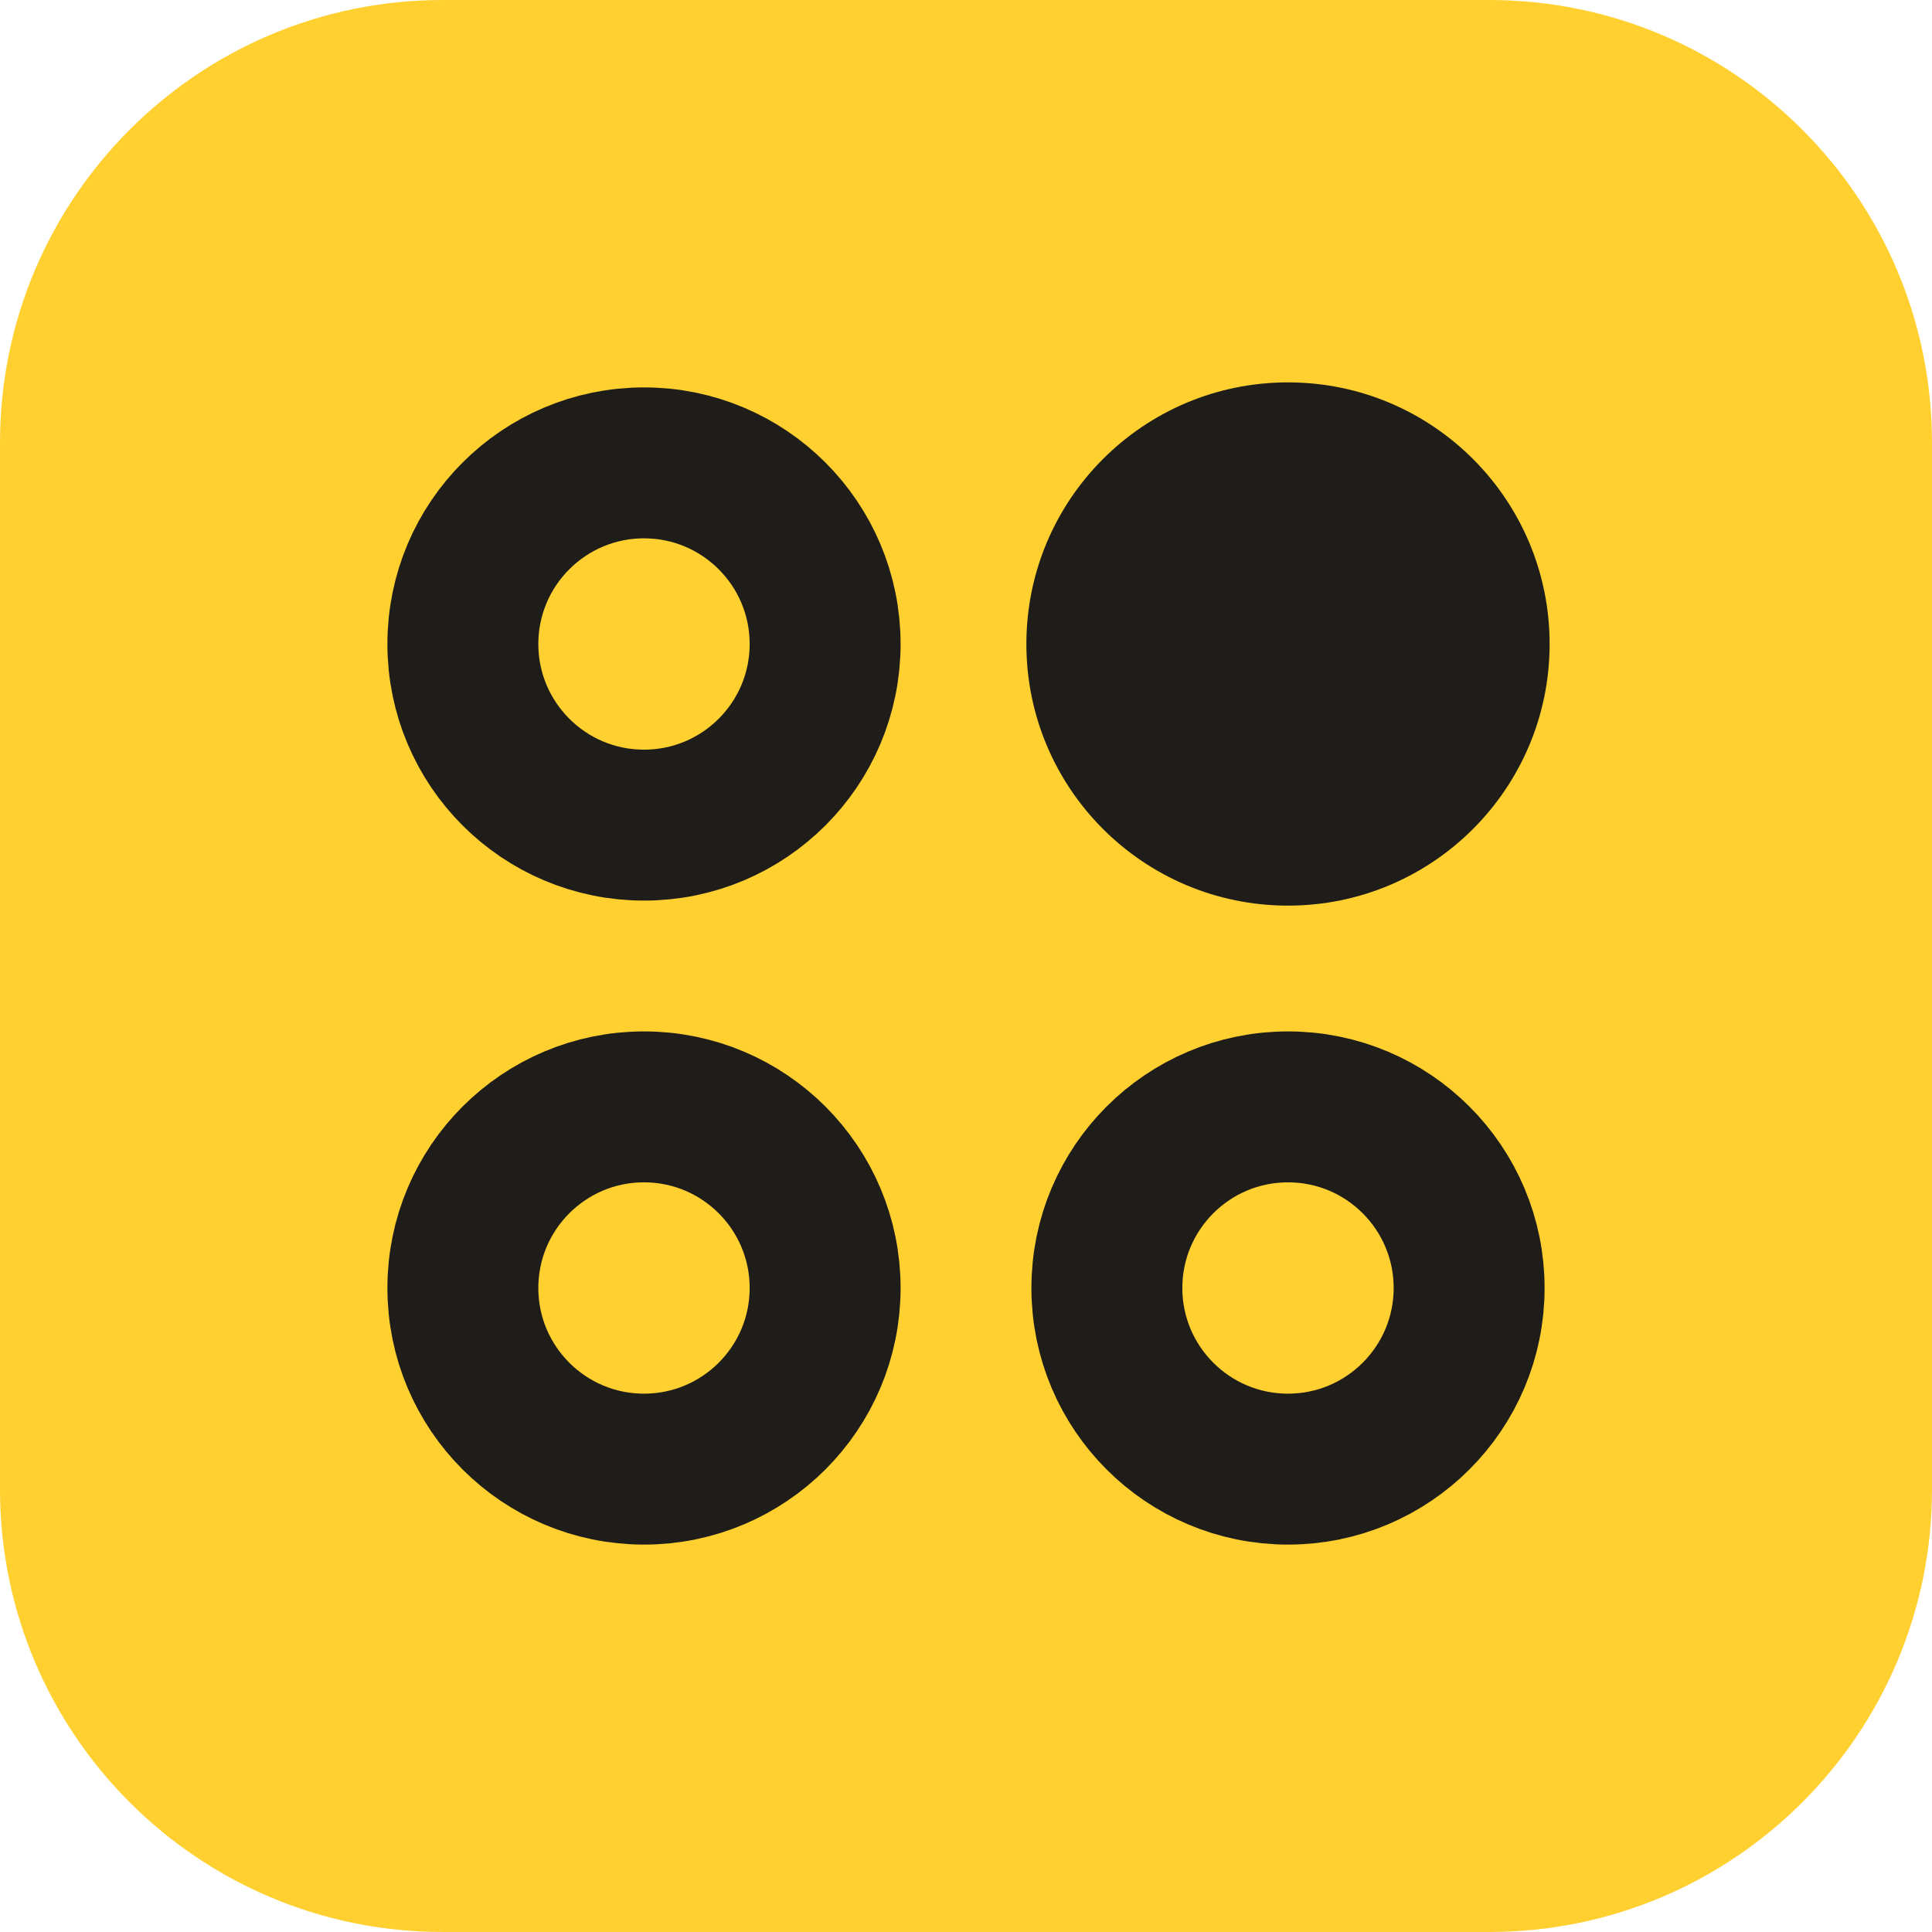
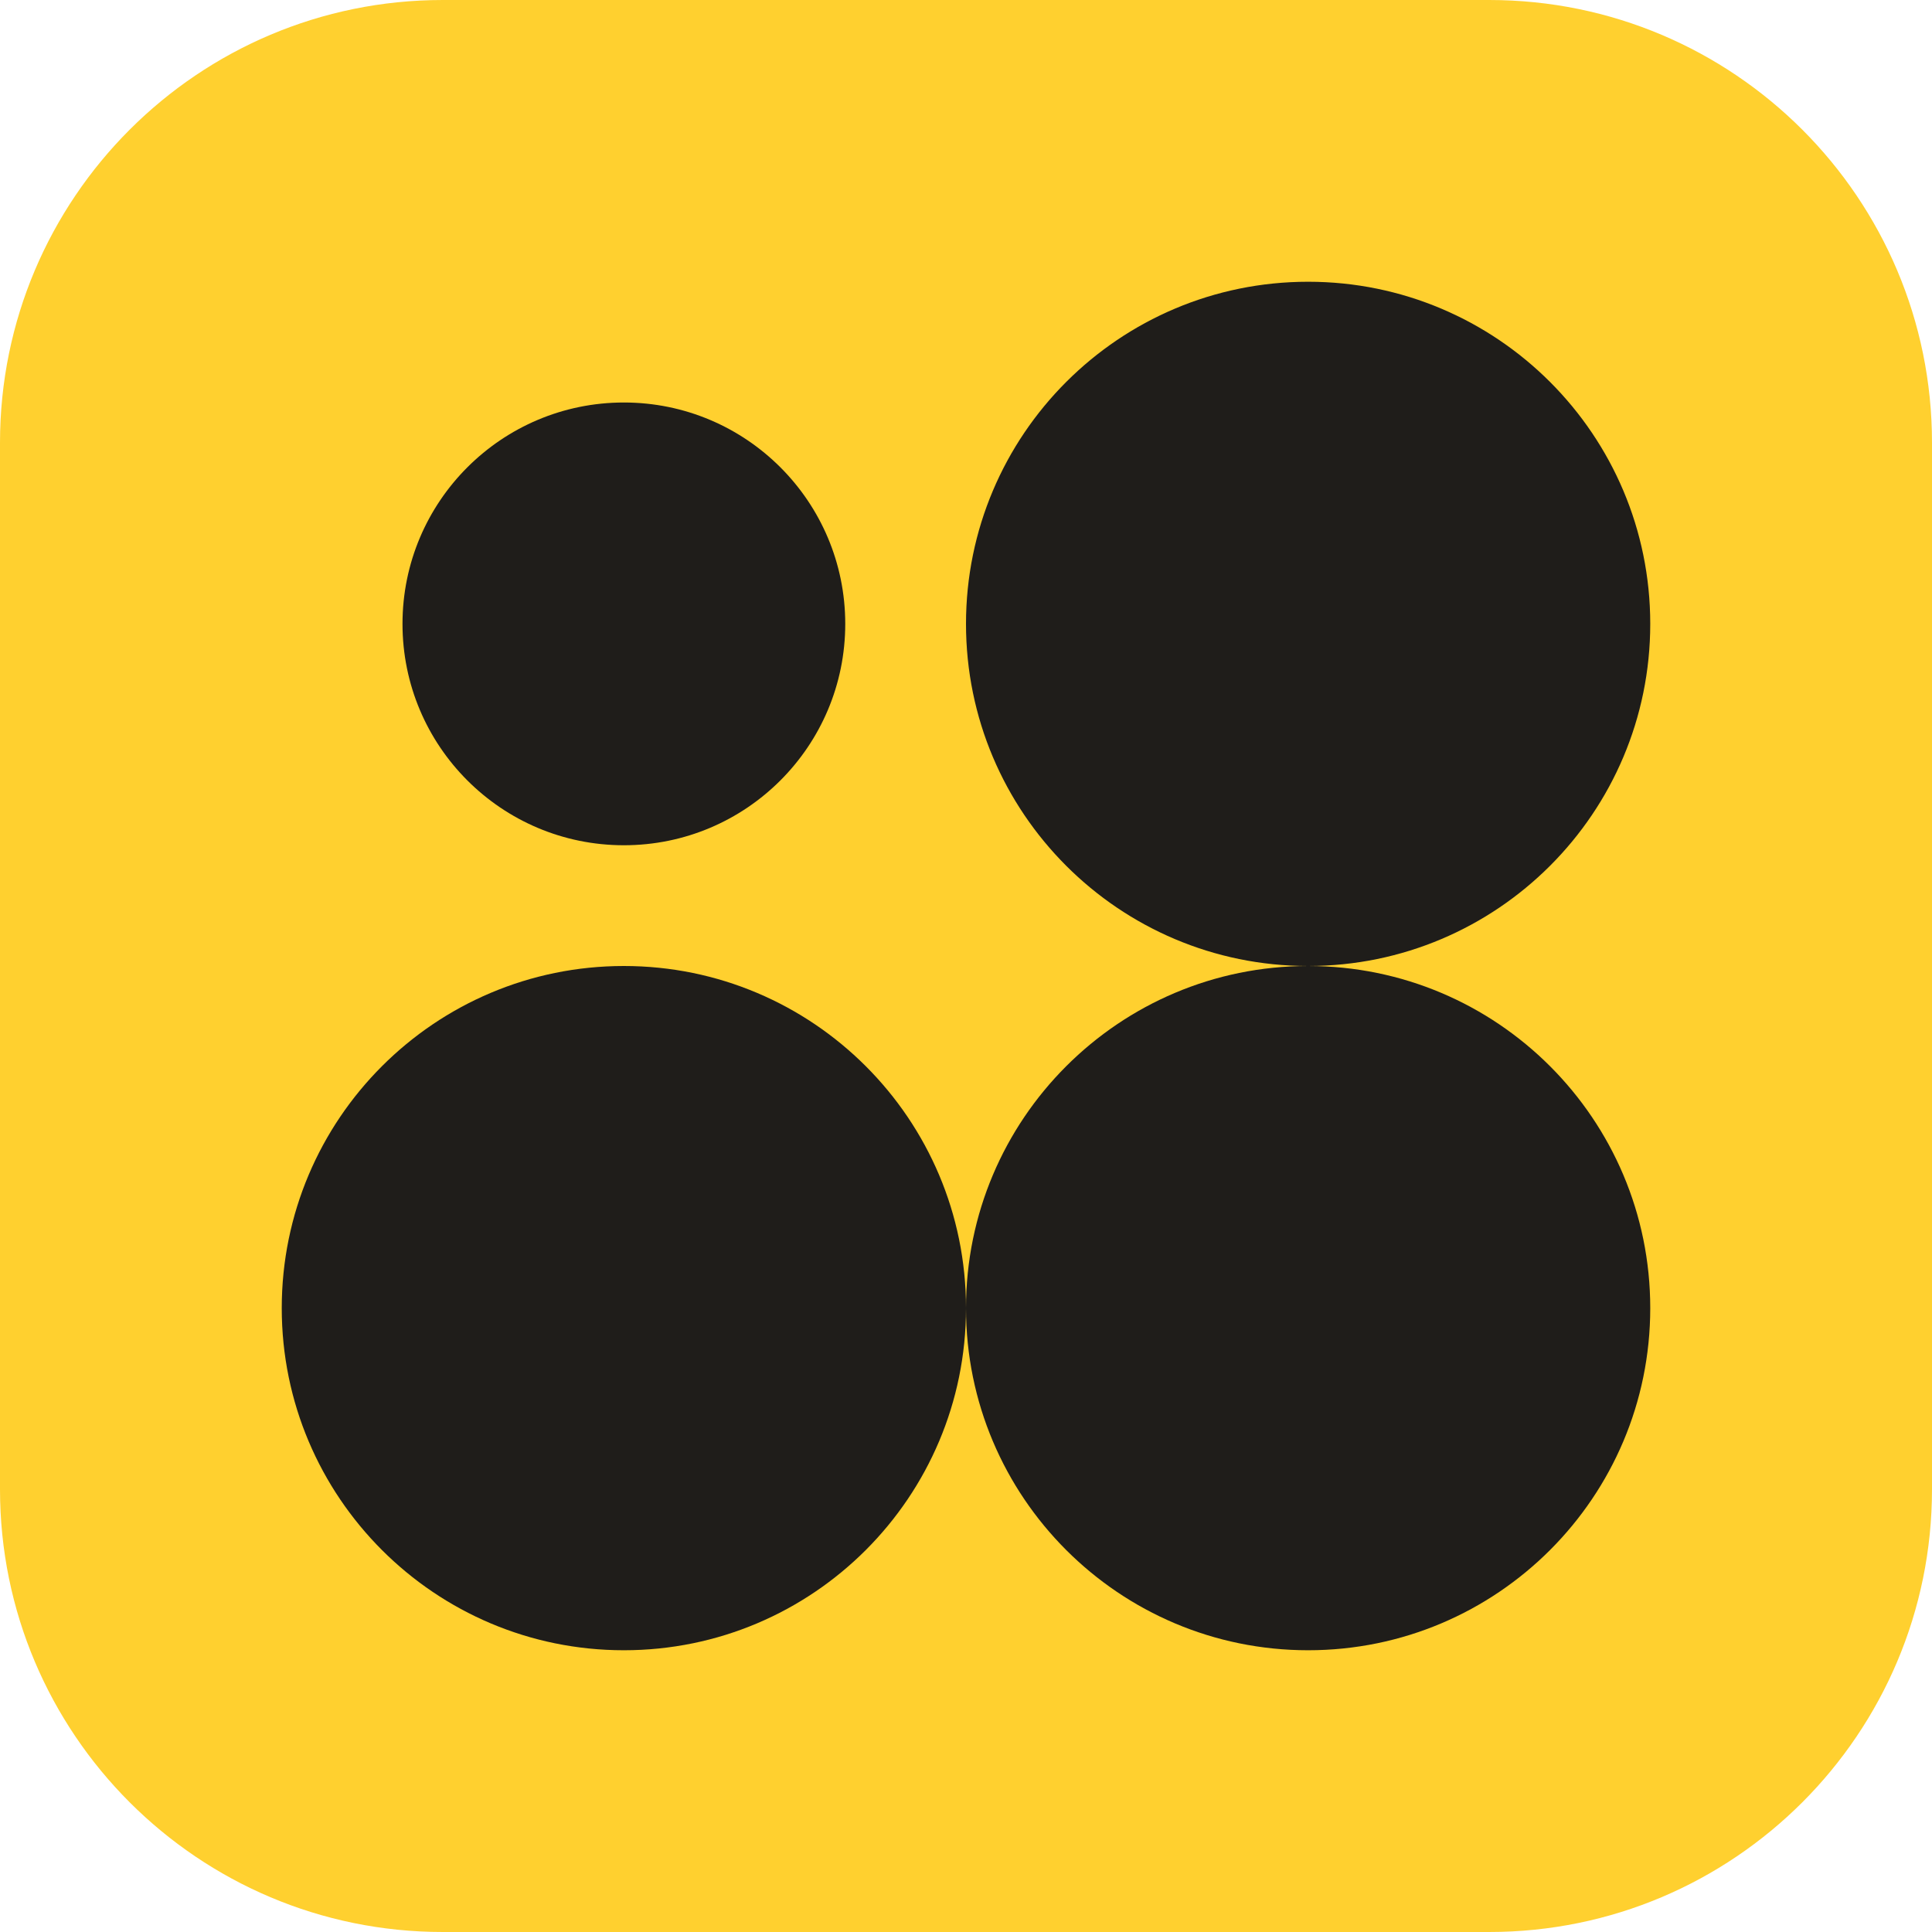
<svg xmlns="http://www.w3.org/2000/svg" viewBox="0 0 96 96">
  <rect width="96" height="96" rx="22" fill="#FFD02F" />
-   <circle cx="32" cy="32" r="9" fill="none" stroke="#1F1D1A" stroke-width="7.5" />
-   <circle cx="64" cy="32" r="13" fill="#1F1D1A" />
-   <circle cx="32" cy="64" r="9" fill="none" stroke="#1F1D1A" stroke-width="7.5" />
-   <circle cx="64" cy="64" r="9" fill="none" stroke="#1F1D1A" stroke-width="7.5" />
+   <circle cx="31" cy="31" r="11" fill="#1F1D1A" />
+   <circle cx="65" cy="31" r="17" fill="#1F1D1A" />
+   <circle cx="31" cy="65" r="17" fill="#1F1D1A" />
+   <circle cx="65" cy="65" r="17" fill="#1F1D1A" />
</svg>
